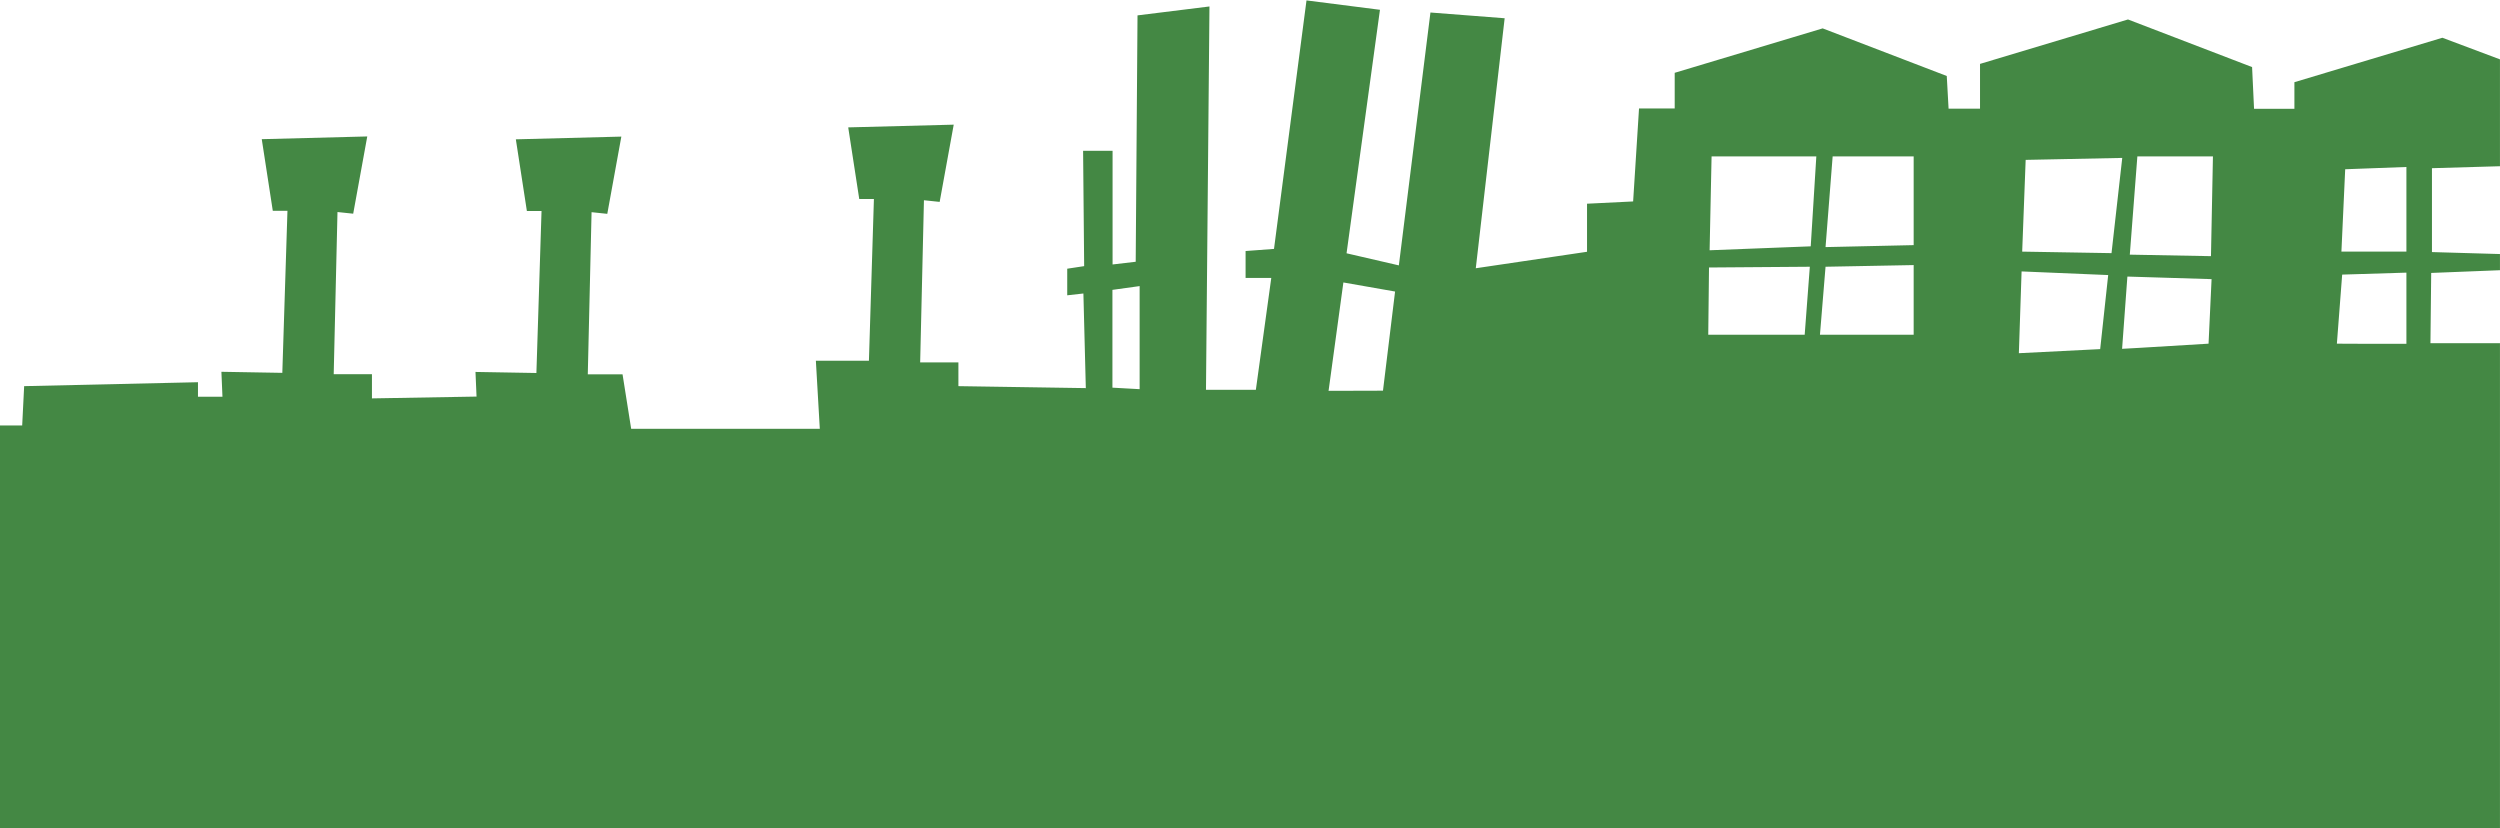
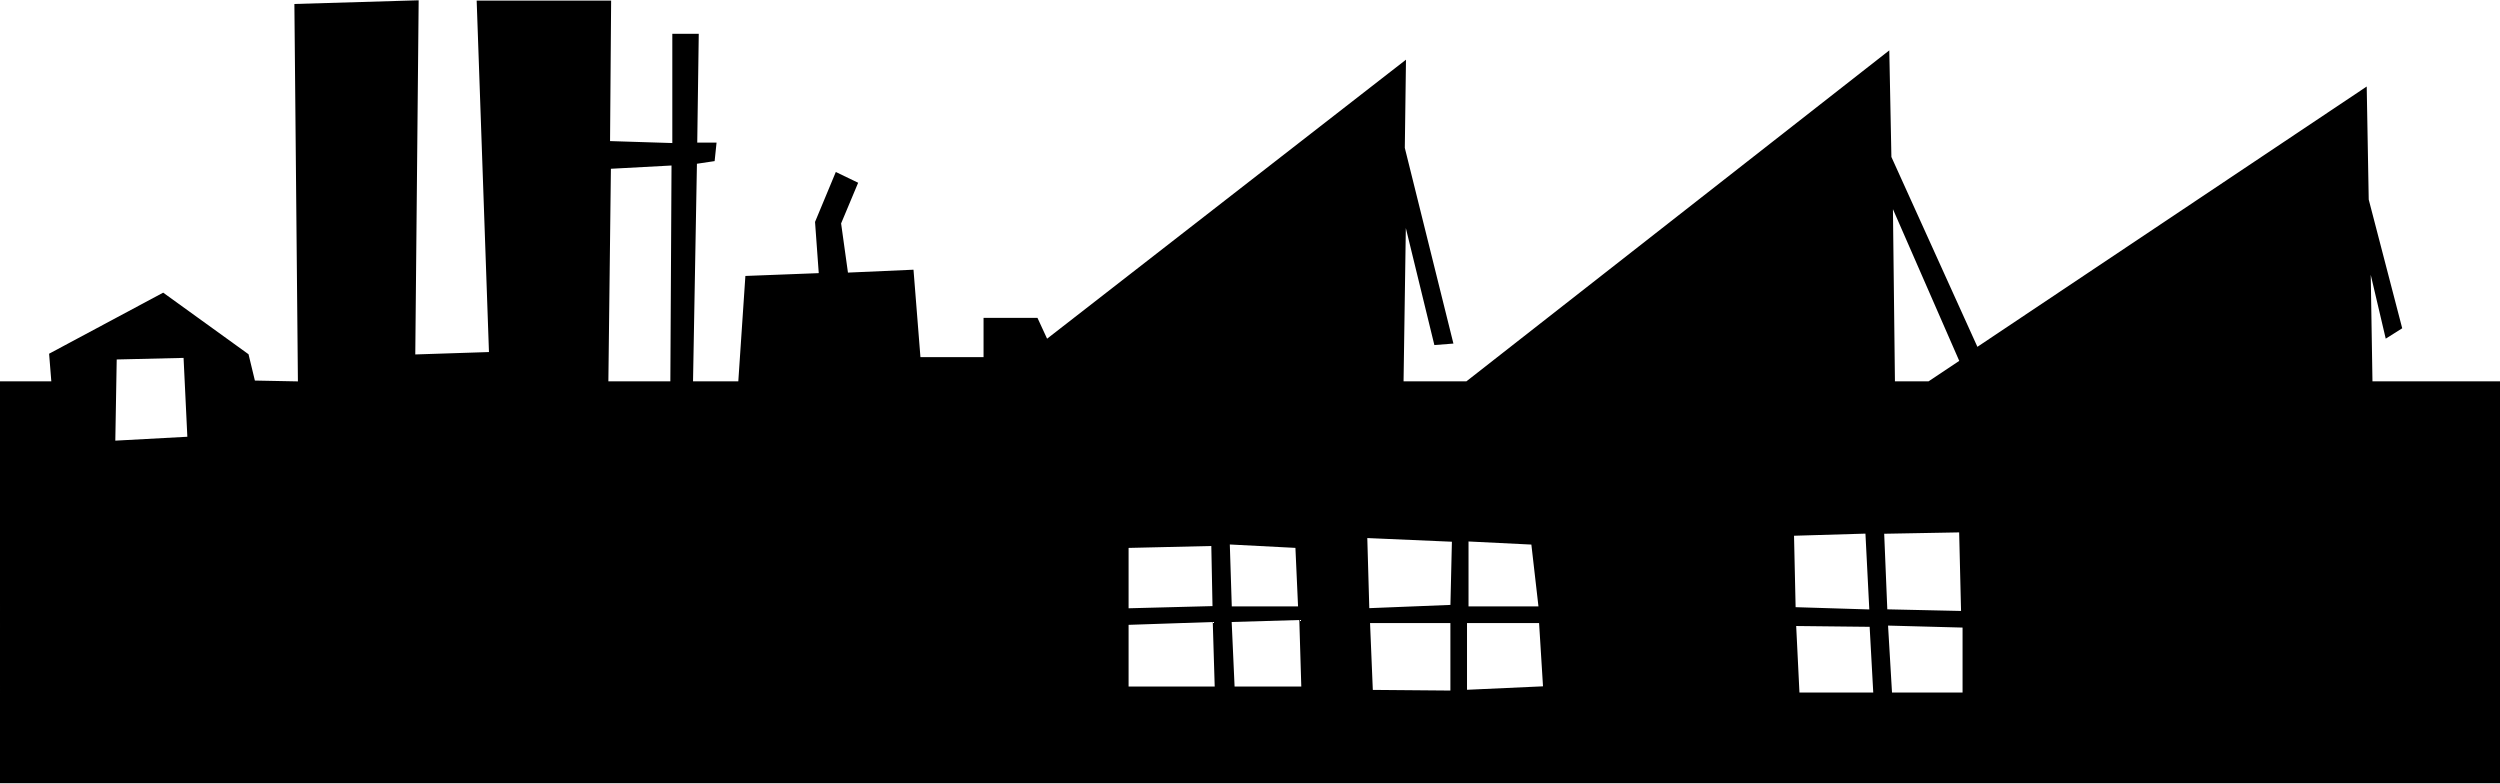
- <svg xmlns="http://www.w3.org/2000/svg" width="1654" height="547.5" viewBox="0 0 1654 547.5" version="1.1">
-   <g transform="translate(1720.48,2730.676)">
-     <path d="m-1720.5-2183.2 0-266 14.7 0 1.3-26 115-2.6 0 9.6 16.2 0-0.7-16.5 40.3 0.7 3.4-107.2-9.7 0-7.3-47.4 69.8-1.8-9.3 51.1-10.4-1.1-2.5 107.3 25.3 0 0 16 69.2-1.2-0.7-16.3 40.3 0.7 3.4-107.2-9.7 0-7.3-47.4 69.8-1.8-9.3 51.1-10.4-1.1-2.5 107.3 23 0 5.7 36 124.8 0-2.6-45 35.1 0 3.3-107-9.7 0-7.3-47.4 69.8-1.8-9.3 51.1-10.4-1.1-2.5 107.3 25.3 0 0 15.7 84.3 1.3-1.6-62.6-10.7 1.2 0-17.6 11.2-1.7-0.7-76.3 19.5 0 0 75.2 15.3-1.8 1.2-163 47.6-5.9-2.3 253.6 33 0 10.2-74-17 0 0-17.8 18.8-1.4 21.5-164.4 48.6 6.2-22.1 161.1 34.6 8 20.9-167.3 49.1 3.8-19.1 165.4 73.6-10.9 0-31.8 30.5-1.5 3.9-61.5 23.6 0 0-23.6 97.9-29.4 82.1 31.5 1.2 21.6 20.8 0 0-29.6 97.9-29.4 82.1 31.5 1.3 27.6 26.7 0 0-17.6 97.9-29.4 38.1 14.3 0 70.7-45 1.3 0 55.5 45 1.3 0 10.7-45.5 1.8-0.5 46.5 46 0 0 321-1654 0zm915-289 8-65.6-34.2-6-9.8 71.7zm-161-1 0-68.2-18 2.5 0 64.7zm635.5-26.5 5.3-49-57.3-2.4-1.8 54.1zm25.3-0.8 46.4-2.8 2-42.7-55.7-1.7-3.5 47.8zm154.3-2.7 23 0 0-47.1-42.5 1.3-3.5 45.7zm-375.1-6 3.4-45-66.7 0.5-0.5 44.5zm72.1 0 0-46.1-58.3 1.1-3.7 45zm196.7-52 1.3-66-50 0-5 65zm-65.8-2 7.1-63-63.9 1.3-2.3 60.7zm173.6-1 21.5 0 0-56-40.5 1.5-2.5 54.5zm-372.6-3.5 3.7-59.5-69.3 0-1.3 62.1zm68.1-0.8 0-58.7-53.6 0-4.7 60z" style="fill:#484;" />
+ <svg xmlns="http://www.w3.org/2000/svg" width="467mm" height="146.3mm" viewBox="0 0 1654.724 518.386" id="svg4700" version="1.1">
+   <defs id="defs4702" />
+   <g id="layer1" transform="translate(833.226,-160.2776)">
+     <path id="path5439" d="m -833.226,412.664 33.962,0 -1.462,-18.266 75.51,-40.414 56.49,40.769 4.201,17.412 28.481,0.556 -2.33,-249.813 82.257,-2.437 -2.239,234.411 48.767,-1.585 -8.137,-232.634 89,0.001 -0.711,93 41.211,1.296 0,-72.296 17.5,-1.4e-4 -1,72.001 12.779,-4.9e-4 -1.27,12.25 -11.717,1.75 -2.581,144 29.966,0 4.686,-69.74 48.558,-1.86 -2.456,-33.9 13.746,-33.043 14.79,7.116 -11.28,26.927 4.53,32.544 43.382,-1.92 4.596,57.876 41.773,0 0,-26 35.684,0 6.371,13.798 237.546,-184.677 -0.776,58.38 32.175,129.518 -12.61,0.982 -18.89,-77.458 -1.5,101.458 41.611,0 279.889,-219.045 1.397,70.545 56.923,125.673 257.68,-172.296 1.332,74.819 22.168,85.199 -10.909,6.876 -9.925,-42.272 1.139,70.5 84.696,0 0,266 -827.5,0 -827.501,0 z m 960,204.684 0,-44.684 -53.179,0 1.829,44.25 z m 277.5,-42.184 -48.622,-0.536 2.16,44.036 48.85,0 z m 61.5,0.5 -49.318,-1.318 2.619,44.318 46.699,0 z m -277.702,38.887 -2.594,-41.887 -47.705,0 0,44.17 z m -218.586,-42.569 -55.713,1.874 0,40.808 57,0 z m 57.287,-1.318 -44.762,1.301 1.921,42.7 44.155,0 z m 436.75,-58 -49.621,0.899 2.058,50.023 48.813,1.078 z m -62.033,0.817 -47.267,1.399 1.05,47.284 48.77,1.5 z m -432.172,47.972 -0.789,-39.789 -54.756,1.272 0,39.957 z m 157.478,-0.789 0.978,-41.824 -56,-2.43 1.32,46.399 53.702,-2.144 z m -102.595,-37.75 -43.427,-2.25 1.304,41 43.863,0 z m 156.169,-2.188 -41.596,-2.051 0,42.989 46.287,0 z m -889.596,-71.366 -2.5,-52.196 -44.25,1.045 -0.926,53.729 z m 320.472,-179.536 -40.124,2.159 -1.673,140.682 41.024,0 z m 852.332,129.312 -43.887,-100.422 1.321,113.95 22.278,0 z" style="fill-opacity:1" />
  </g>
</svg>
